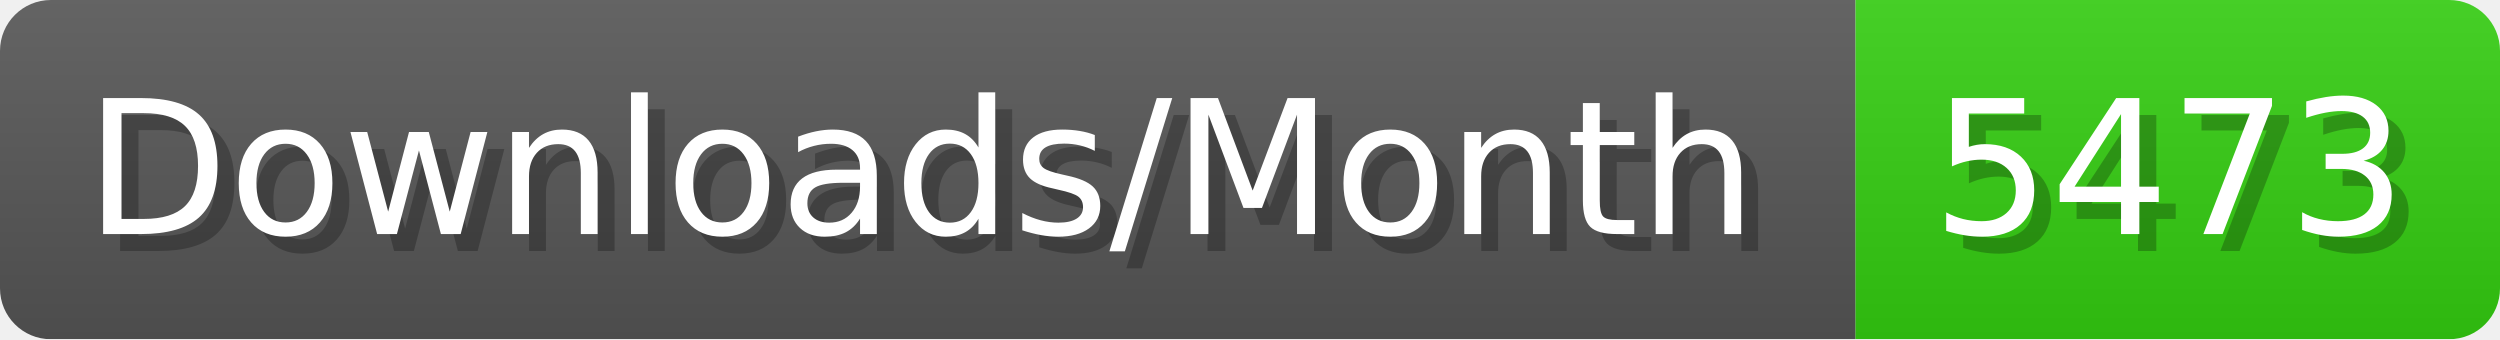
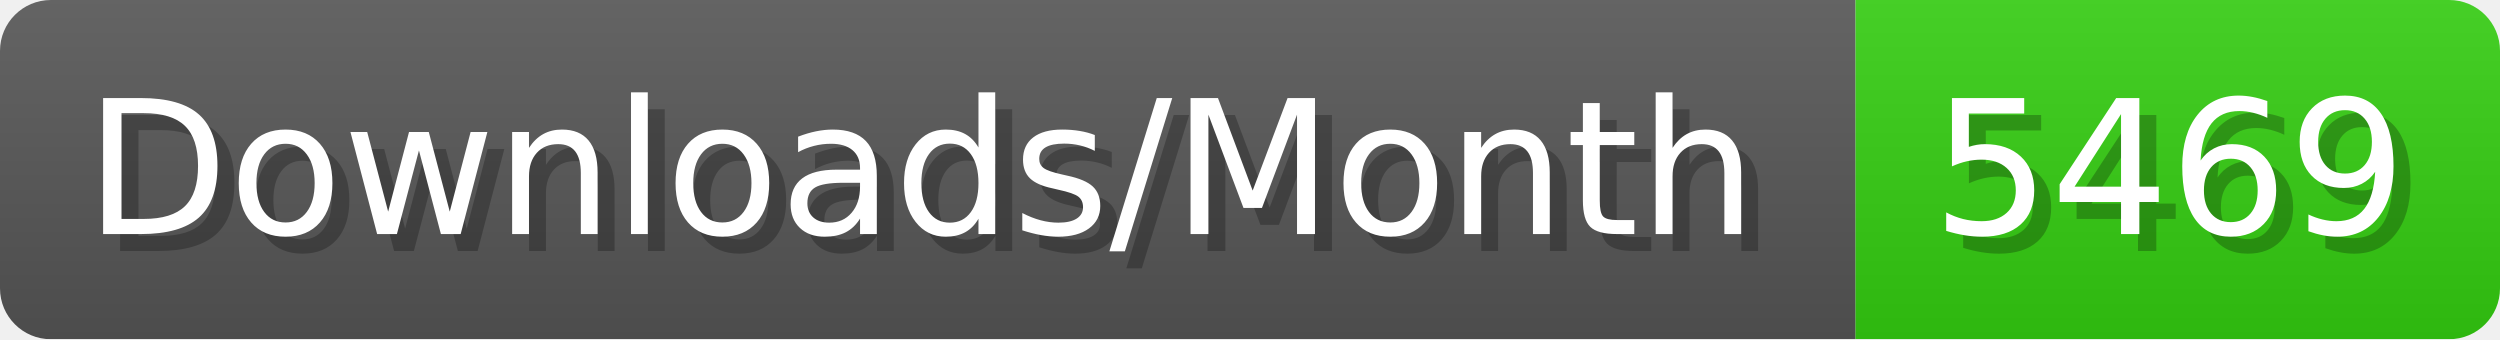
- <svg xmlns="http://www.w3.org/2000/svg" width="147.4" height="20" viewBox="0 0 1474 200" role="img" aria-label="Downloads/Month: 5473">
+ <svg xmlns="http://www.w3.org/2000/svg" width="147.4" height="20" viewBox="0 0 1474 200" role="img" aria-label="Downloads/Month: 5469">
  <linearGradient id="YlXUI" x2="0" y2="100%">
    <stop offset="0" stop-opacity=".1" stop-color="#EEE" />
    <stop offset="1" stop-opacity=".1" />
  </linearGradient>
  <mask id="JHhop">
    <rect width="1474" height="200" rx="30" fill="#FFF" />
  </mask>
  <g mask="url(#JHhop)">
    <rect width="1094" height="200" fill="#555" />
    <rect width="380" height="200" fill="#3C1" x="1094" />
    <rect width="1474" height="200" fill="url(#YlXUI)" />
  </g>
  <g aria-hidden="true" fill="#fff" text-anchor="start" font-family="Verdana,DejaVu Sans,sans-serif" font-size="110">
    <text x="60" y="148" textLength="994" fill="#000" opacity="0.25">Downloads/Month</text>
    <text x="50" y="138" textLength="994">Downloads/Month</text>
-     <text x="1149" y="148" textLength="280" fill="#000" opacity="0.25">5473</text>
-     <text x="1139" y="138" textLength="280">5473</text>
+     <text x="1149" y="148" textLength="280" fill="#000" opacity="0.25">5469</text>
+     <text x="1139" y="138" textLength="280">5469</text>
  </g>
</svg>
